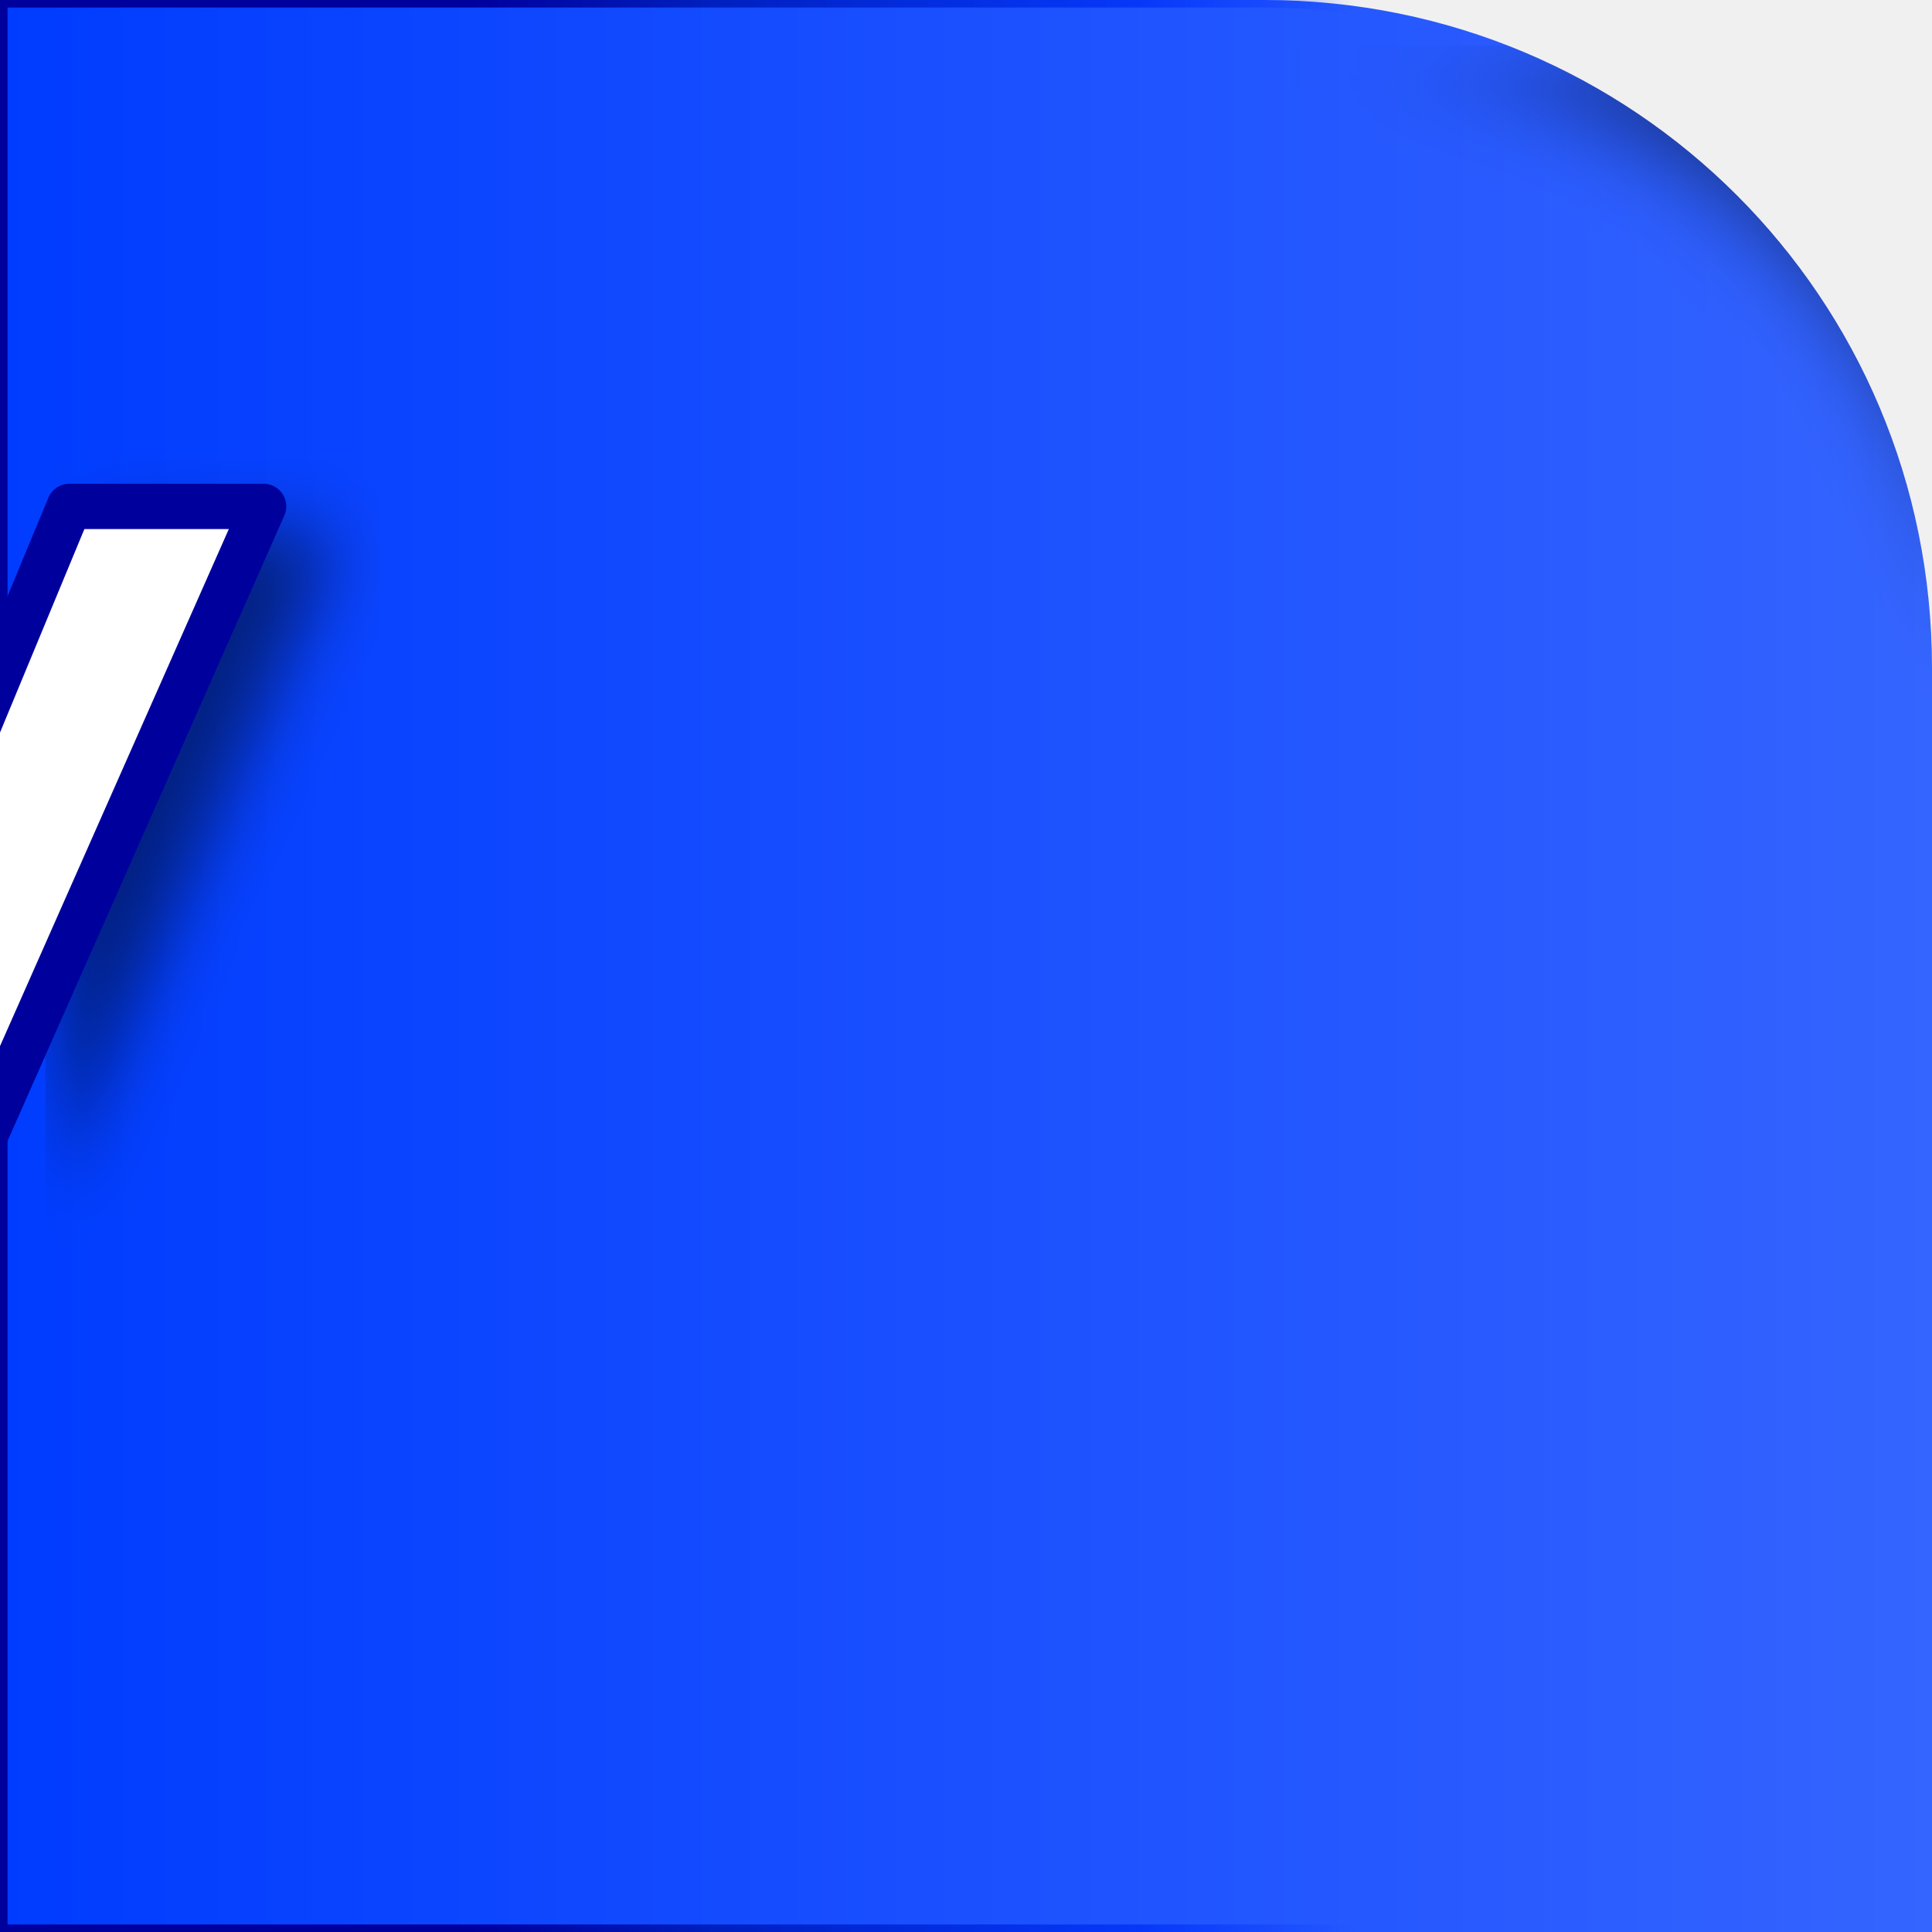
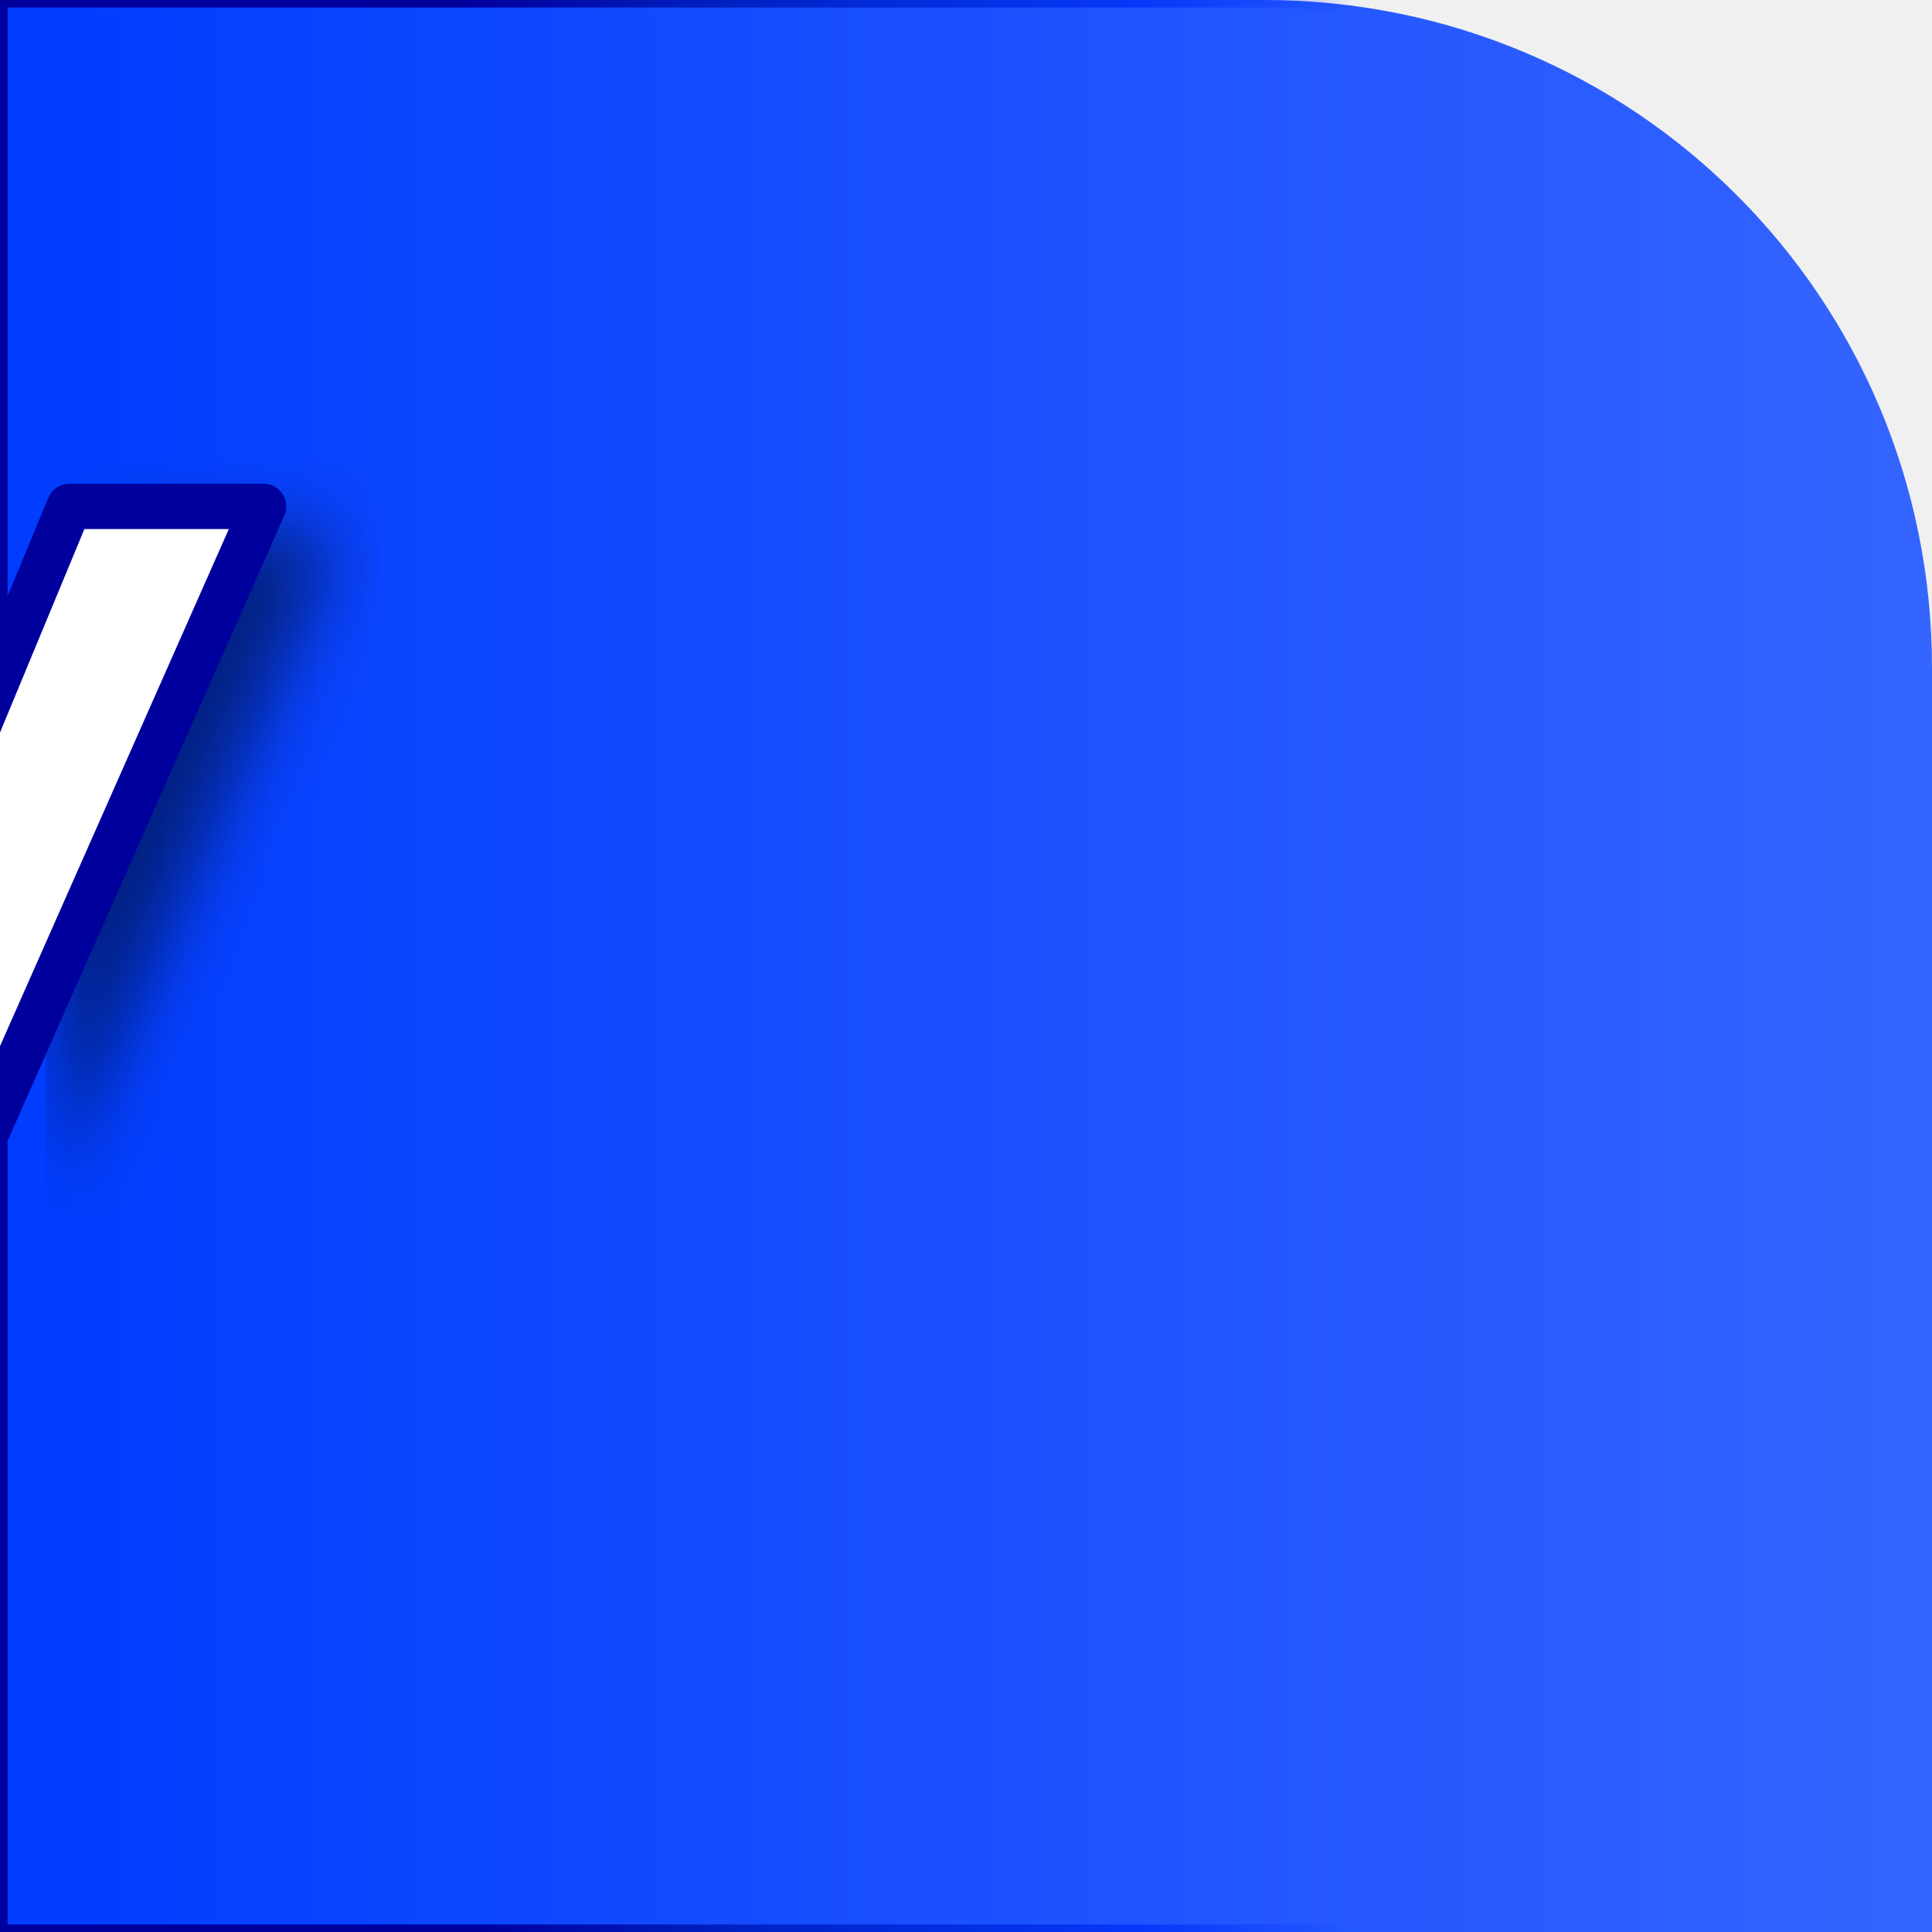
<svg xmlns="http://www.w3.org/2000/svg" xmlns:xlink="http://www.w3.org/1999/xlink" width="128px" height="128px" viewBox="0 0 128 128" version="1.1" id="SVGRoot">
  <defs id="defs3713">
    <linearGradient id="linearGradient887">
      <stop id="stop883" offset="0" style="stop-color:#003cff;stop-opacity:1" />
      <stop style="stop-color:#2558ff;stop-opacity:1;" offset="0.7" id="stop889" />
      <stop id="stop891" offset="0.745" style="stop-color:#2759ff;stop-opacity:1;" />
      <stop id="stop885" offset="1" style="stop-color:#3565ff;stop-opacity:1" />
    </linearGradient>
    <linearGradient id="linearGradient881">
      <stop id="stop871" offset="0" style="stop-color:#00009d;stop-opacity:1" />
      <stop style="stop-color:#2558ff;stop-opacity:1" offset="0.583" id="stop873" />
      <stop id="stop875" offset="0.614" style="stop-color:#2759ff;stop-opacity:1" />
      <stop id="stop877" offset="0.639" style="stop-color:#2759ff;stop-opacity:1" />
      <stop id="stop879" offset="1" style="stop-color:#3565ff;stop-opacity:1" />
    </linearGradient>
    <linearGradient id="linearGradient4735">
      <stop id="stop4731" offset="0" style="stop-color:#00009d;stop-opacity:1" />
      <stop style="stop-color:#0020bf;stop-opacity:1;" offset="0.166" id="stop4747" />
      <stop style="stop-color:#0031f7;stop-opacity:0.784" offset="0.46" id="stop4739" />
      <stop id="stop4751" offset="0.606" style="stop-color:#0334f7;stop-opacity:0" />
      <stop id="stop4749" offset="0.746" style="stop-color:#0838f8;stop-opacity:0" />
      <stop id="stop4733" offset="1" style="stop-color:#3565ff;stop-opacity:0" />
    </linearGradient>
    <linearGradient id="main_gradient-4-2">
      <stop style="stop-color:#003cff;stop-opacity:1" offset="0" id="stop854" />
      <stop style="stop-color:#3565ff;stop-opacity:1" offset="1" id="stop856" />
    </linearGradient>
    <linearGradient xlink:href="#main_gradient-4-2" id="linearGradient860" x1="0" y1="70" x2="128.25" y2="70" gradientUnits="userSpaceOnUse" />
    <linearGradient xlink:href="#linearGradient887" id="linearGradient4608" gradientUnits="userSpaceOnUse" x1="0" y1="70" x2="128.25" y2="70" />
    <linearGradient xlink:href="#linearGradient4735" id="linearGradient4724" gradientUnits="userSpaceOnUse" x1="31.25" y1="64" x2="127.75" y2="64" />
    <linearGradient xlink:href="#linearGradient881" id="linearGradient4681" gradientUnits="userSpaceOnUse" gradientTransform="translate(-7.763024,0.4583557)" x1="29.935" y1="68.728" x2="149.13" y2="68.728" />
    <linearGradient id="linearGradient4689">
      <stop style="stop-color:#037851;stop-opacity:1" offset="0" id="stop4685" />
      <stop id="stop4691" offset="0.583" style="stop-color:#18d714;stop-opacity:1" />
      <stop style="stop-color:#1ddd0d;stop-opacity:1;" offset="0.614" id="stop4697" />
      <stop style="stop-color:#22e309;stop-opacity:1;" offset="0.639" id="stop4695" />
      <stop style="stop-color:#2cee00;stop-opacity:1" offset="1" id="stop4687" />
    </linearGradient>
    <filter style="color-interpolation-filters:sRGB" id="filter5487">
      <feFlood flood-opacity="0.498" flood-color="rgb(0,0,0)" result="flood" id="feFlood5477" />
      <feComposite in="flood" in2="SourceGraphic" operator="in" result="composite1" id="feComposite5479" />
      <feGaussianBlur in="composite1" stdDeviation="2.425" result="blur" id="feGaussianBlur5481" />
      <feOffset dx="3" dy="3" result="offset" id="feOffset5483" />
      <feComposite in="SourceGraphic" in2="offset" operator="over" result="composite2" id="feComposite5485" />
    </filter>
    <linearGradient xlink:href="#linearGradient4689" id="linearGradient890" gradientUnits="userSpaceOnUse" gradientTransform="translate(0.5963516,8.880207)" x1="29.935" y1="68.728" x2="149.13" y2="68.728" />
    <filter style="color-interpolation-filters:sRGB;" id="filter963">
      <feFlood flood-opacity="0.498" flood-color="rgb(0,0,0)" result="flood" id="feFlood953" />
      <feComposite in="flood" in2="SourceGraphic" operator="out" result="composite1" id="feComposite955" />
      <feGaussianBlur in="composite1" stdDeviation="3" result="blur" id="feGaussianBlur957" />
      <feOffset dx="3" dy="3" result="offset" id="feOffset959" />
      <feComposite in="offset" in2="SourceGraphic" operator="atop" result="composite2" id="feComposite961" />
    </filter>
  </defs>
  <g id="layer1">
    <g id="g818" style="opacity:1">
-       <path style="opacity:1;fill:url(#linearGradient4608);fill-opacity:1;stroke:url(#linearGradient4724);stroke-width:1;stroke-miterlimit:4;stroke-dasharray:none;stroke-opacity:1;filter:url(#filter963)" d="M 0,0 V 44.25 50 78 83.75 128 h 44.25 10 19.5 10 H 128 V 83.75 78 44.25 C 128,19.735 108.264,0 83.75,0 h -29.5 -10 z" id="path4596" />
+       <path style="opacity:1;fill:url(#linearGradient4608);fill-opacity:1;stroke:url(#linearGradient4724);stroke-width:1;stroke-miterlimit:4;stroke-dasharray:none;stroke-opacity:1;" d="M 0,0 V 44.25 50 78 83.75 128 h 44.25 10 19.5 10 H 128 V 83.75 78 44.25 C 128,19.735 108.264,0 83.75,0 h -29.5 -10 z" id="path4596" />
      <text xml:space="preserve" style="font-style:italic;font-variant:normal;font-weight:bold;font-stretch:normal;font-size:93.333px;line-height:1.25;font-family:'Open Sans';-inkscape-font-specification:'Open Sans Bold Italic';letter-spacing:0px;word-spacing:0px;opacity:1;fill:#000000;fill-opacity:1;stroke:url(#linearGradient4681);stroke-width:3;stroke-linecap:butt;stroke-linejoin:miter;stroke-miterlimit:4;stroke-dasharray:none;filter:url(#filter5487)" x="56.188" y="94.458" id="text5338-3">
        <tspan id="tspan5336-7" x="56.188" y="94.458" style="font-style:italic;font-variant:normal;font-weight:bold;font-stretch:normal;font-size:85.333px;font-family:'Open Sans';-inkscape-font-specification:'Open Sans Bold Italic';text-align:center;text-anchor:middle;fill:#ffffff;stroke:url(#linearGradient4681);stroke-width:3;stroke-linecap:butt;stroke-linejoin:round;stroke-miterlimit:4;stroke-dasharray:none">W</tspan>
      </text>
    </g>
  </g>
</svg>
